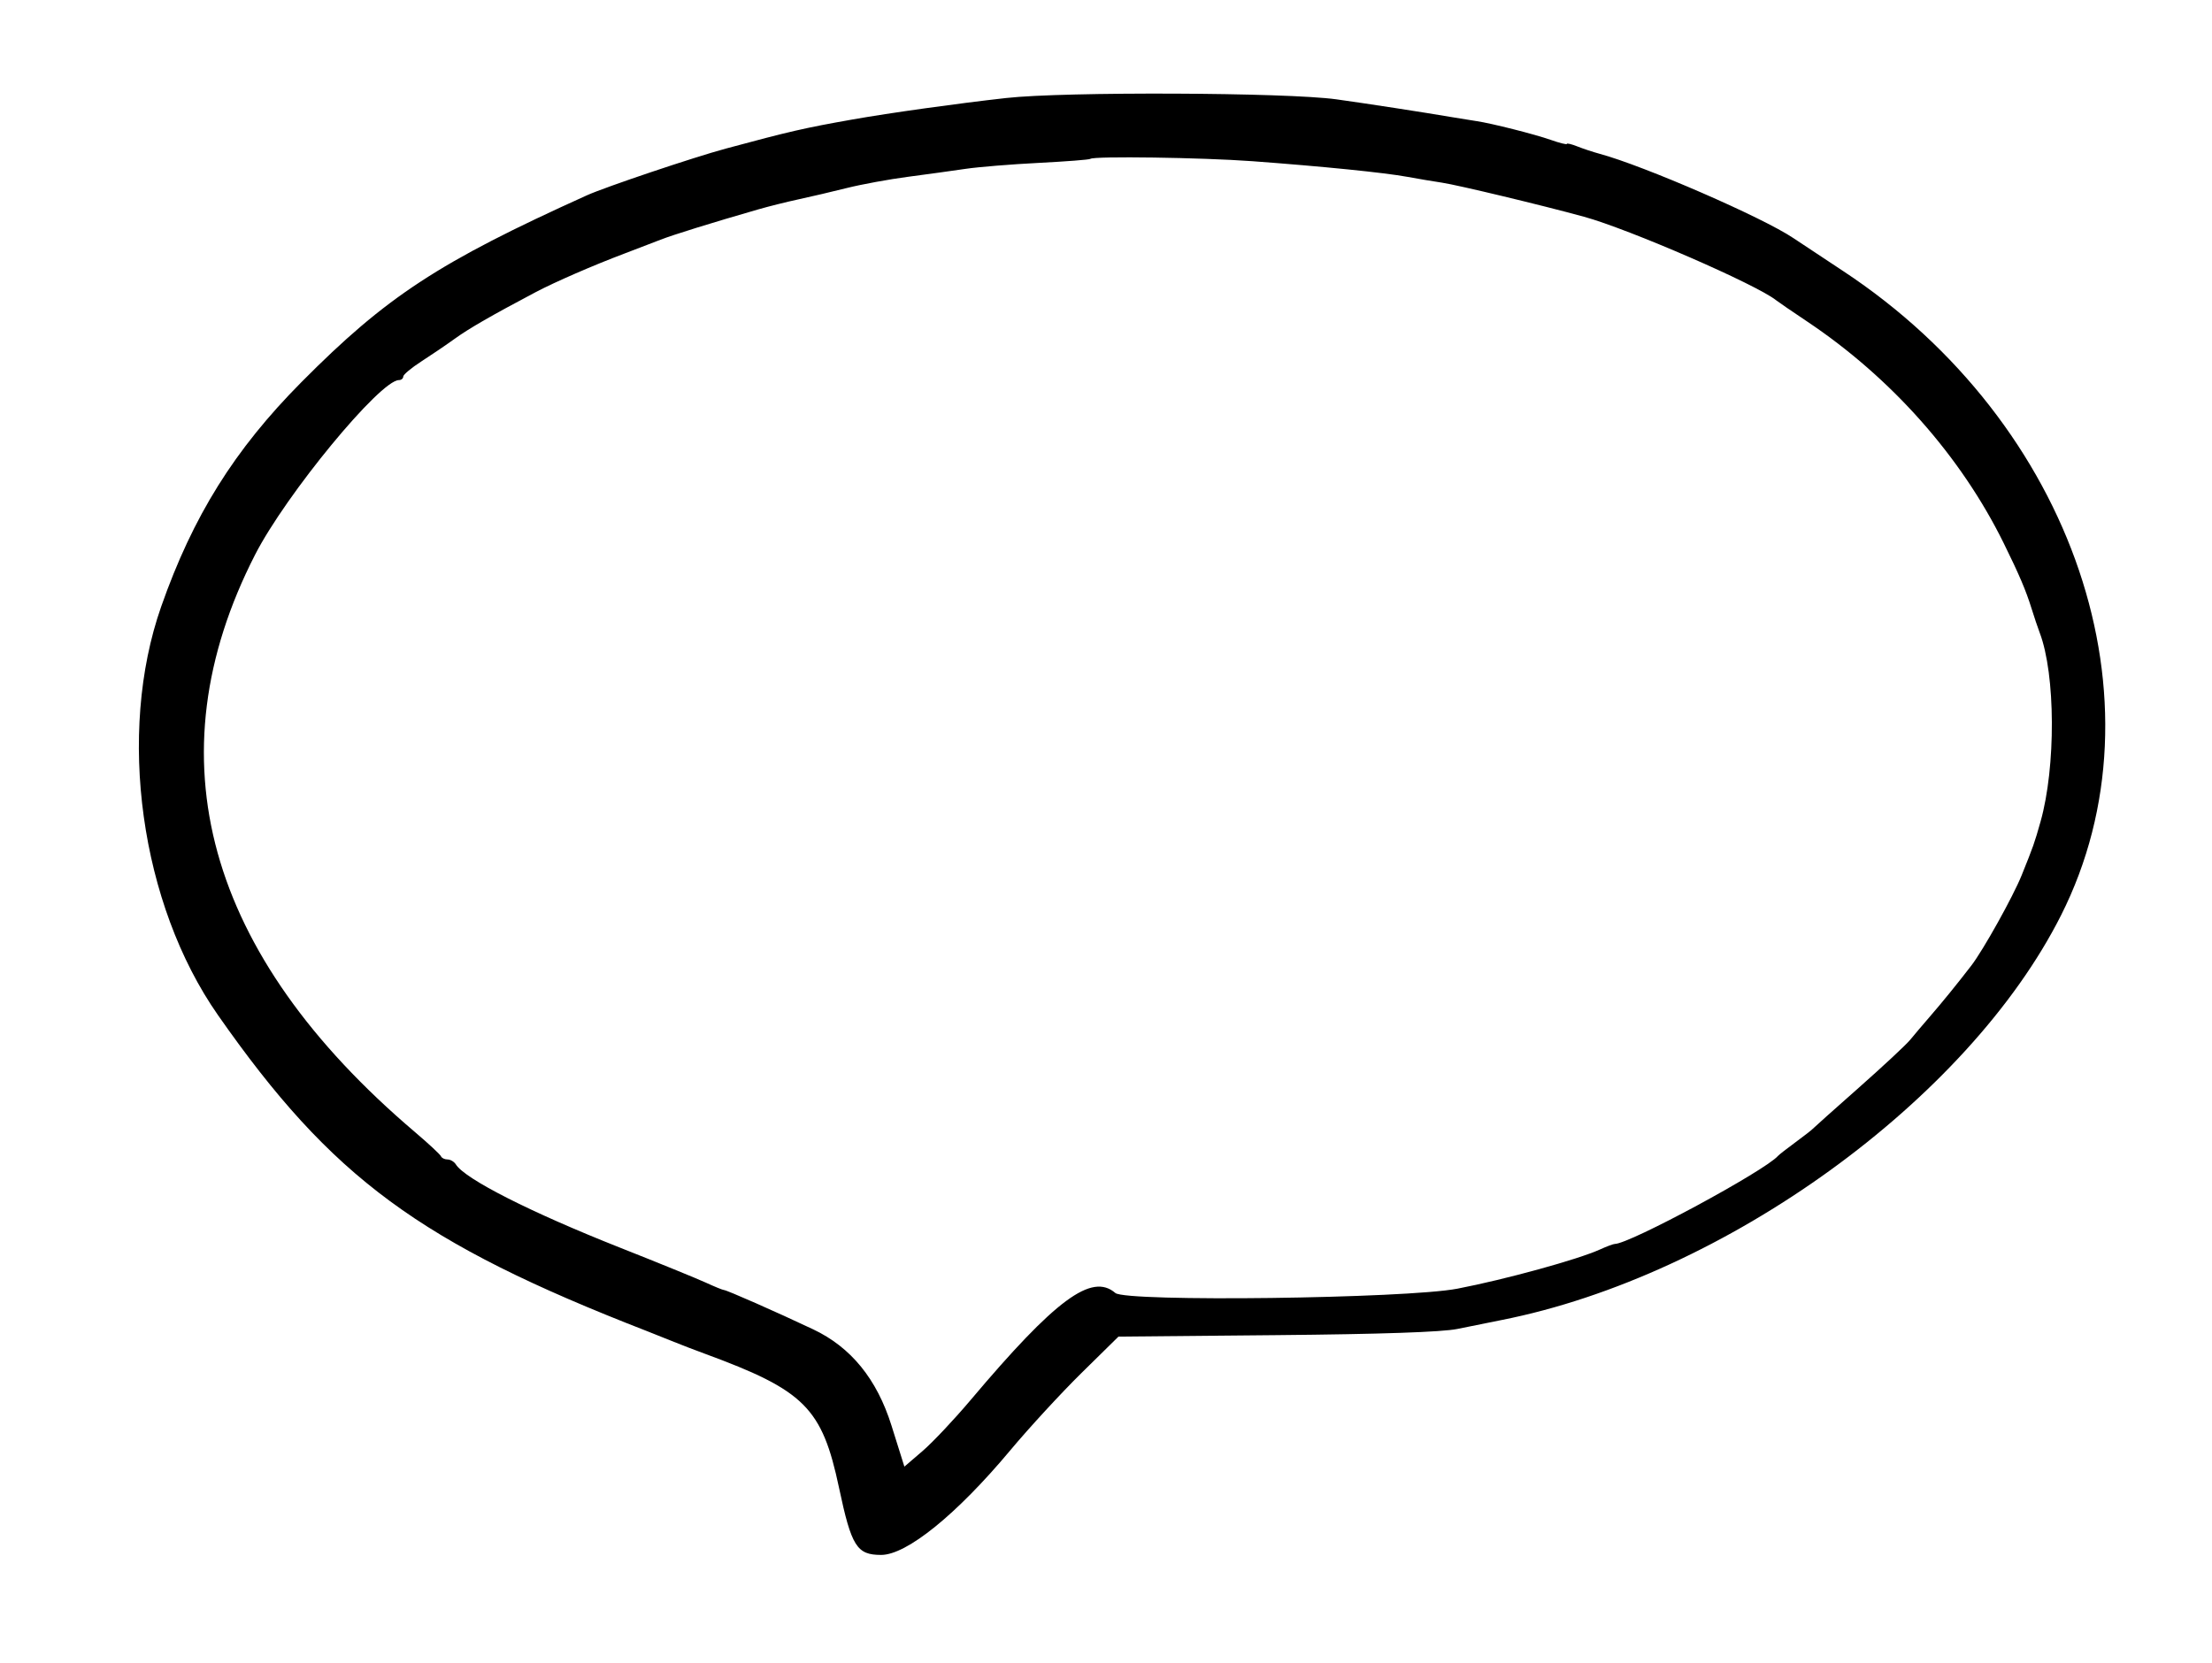
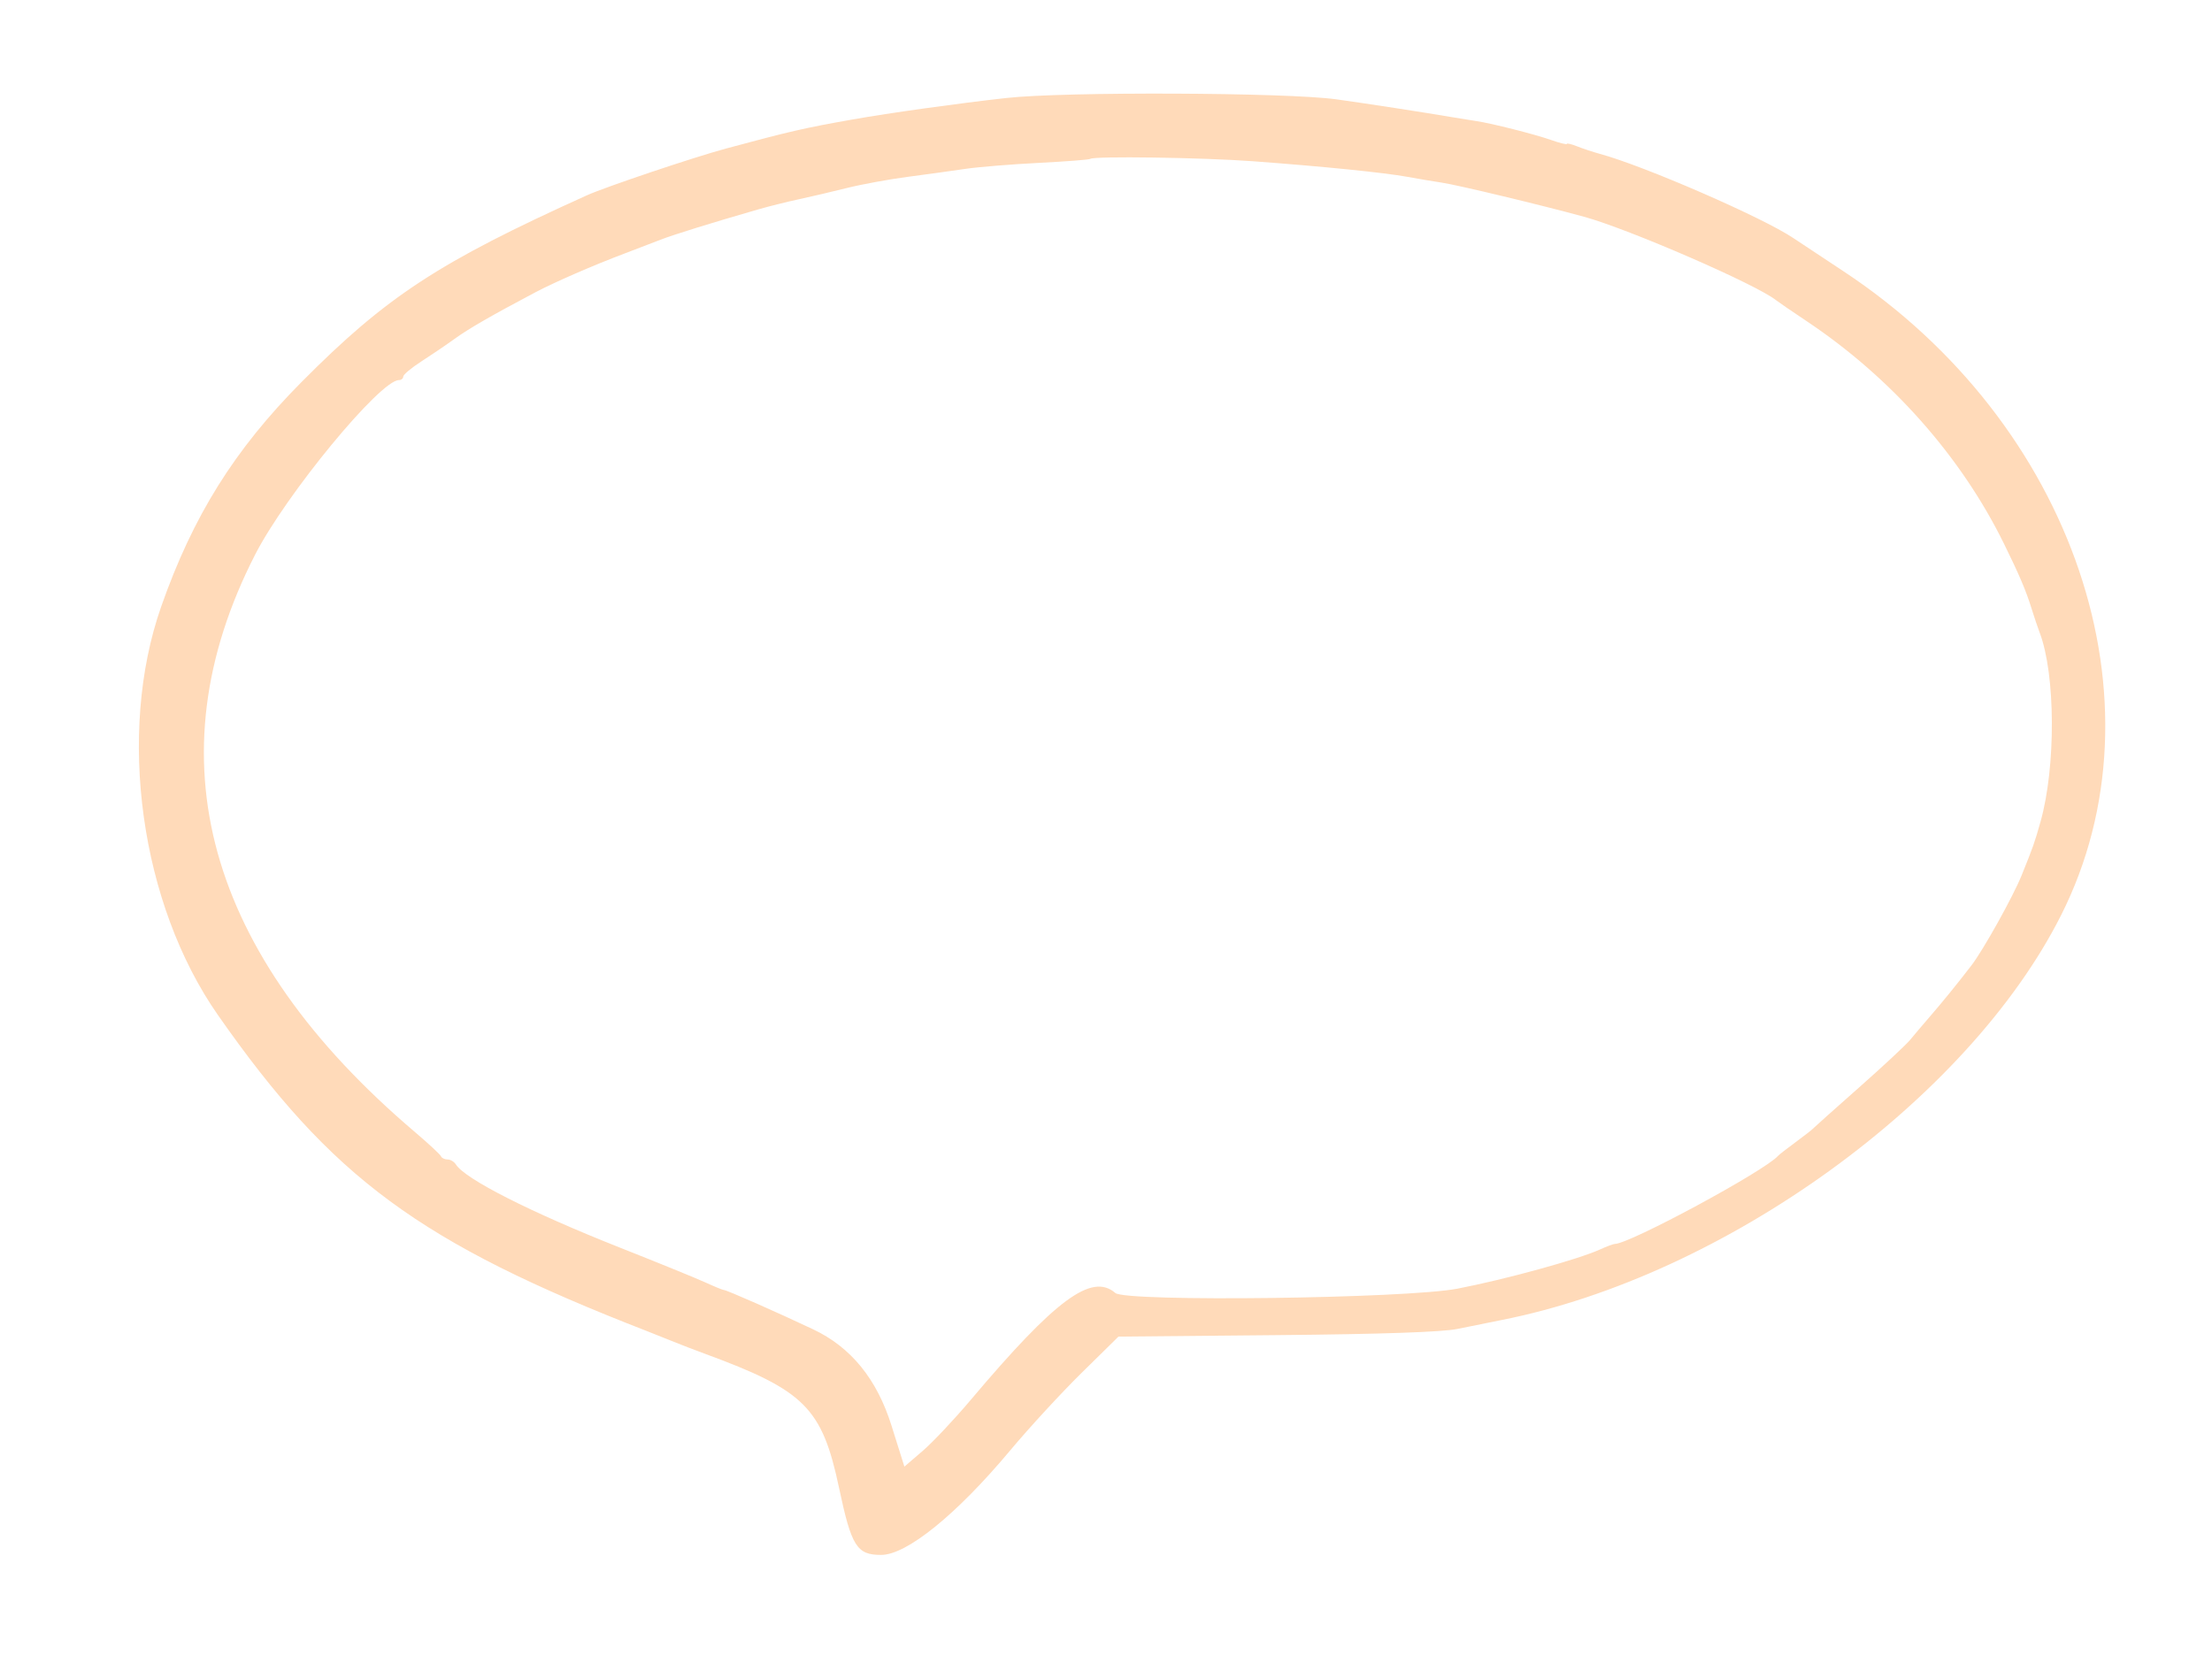
<svg xmlns="http://www.w3.org/2000/svg" id="svg" version="1.1" width="400" height="300.694" viewBox="0, 0, 400,300.694">
  <g id="svgg">
-     <path id="path0" d="M181.944 17.729 C 173.007 18.729,160.887 20.423,154.167 21.611 C 145.461 23.150,142.810 23.760,131.250 26.878 C 125.442 28.444,109.478 33.816,106.110 35.337 C 79.355 47.422,69.864 53.637,54.493 69.135 C 42.388 81.341,34.897 93.336,29.146 109.722 C 21.098 132.658,25.387 163.534,39.410 183.602 C 60.028 213.107,75.887 224.791,117.014 240.776 C 118.542 241.369,120.729 242.242,121.875 242.715 C 123.021 243.187,125.521 244.148,127.431 244.850 C 145.513 251.495,148.660 254.638,151.724 269.110 C 153.971 279.719,154.931 281.250,159.339 281.250 C 163.961 281.250,172.993 273.935,182.667 262.358 C 186.083 258.270,191.888 251.963,195.567 248.343 L 202.256 241.762 230.816 241.497 C 249.732 241.322,260.782 240.944,263.542 240.377 C 265.833 239.906,269.427 239.180,271.528 238.765 C 311.897 230.780,355.880 198.948,372.715 165.532 C 392.124 127.008,375.061 76.572,333.303 49.030 C 329.309 46.396,325.260 43.714,324.306 43.071 C 318.761 39.333,297.254 29.974,289.236 27.810 C 288.090 27.500,286.293 26.906,285.243 26.488 C 284.193 26.070,283.333 25.863,283.333 26.028 C 283.333 26.193,282.025 25.866,280.426 25.302 C 277.545 24.285,269.688 22.298,267.014 21.909 C 266.250 21.798,264.375 21.495,262.847 21.236 C 257.232 20.283,247.412 18.768,241.667 17.968 C 232.648 16.712,192.465 16.552,181.944 17.729 M226.463 29.158 C 239.173 30.095,250.350 31.223,254.514 31.989 C 256.424 32.341,259.236 32.814,260.764 33.041 C 263.585 33.460,278.895 37.134,286.420 39.198 C 294.549 41.428,317.645 51.469,321.181 54.310 C 321.563 54.617,324.063 56.330,326.736 58.116 C 341.996 68.313,354.583 82.506,362.343 98.264 C 365.135 103.934,366.351 106.790,367.370 110.069 C 367.845 111.597,368.511 113.576,368.850 114.467 C 371.713 121.984,371.784 138.735,368.995 148.611 C 367.887 152.535,367.724 152.998,365.573 158.333 C 364.016 162.194,358.637 171.844,356.476 174.653 C 353.886 178.018,351.192 181.333,348.894 183.983 C 347.713 185.344,346.151 187.187,345.422 188.078 C 344.693 188.969,340.503 192.874,336.111 196.757 C 331.719 200.640,327.969 203.990,327.778 204.202 C 327.587 204.414,326.181 205.507,324.653 206.630 C 323.125 207.753,321.719 208.851,321.528 209.068 C 319.140 211.790,294.668 225.000,292.014 225.000 C 291.747 225.000,290.545 225.449,289.341 225.997 C 285.368 227.807,272.188 231.433,263.542 233.094 C 254.222 234.884,203.604 235.523,201.691 233.874 C 197.413 230.187,190.889 235.013,175.506 253.249 C 172.549 256.754,168.647 260.895,166.836 262.451 L 163.542 265.280 161.206 257.844 C 158.563 249.433,153.881 243.680,147.049 240.449 C 140.369 237.290,131.391 233.333,130.903 233.333 C 130.703 233.333,129.216 232.725,127.597 231.982 C 125.977 231.239,119.028 228.406,112.153 225.687 C 95.950 219.277,84.076 213.256,82.431 210.614 C 82.125 210.124,81.448 209.722,80.926 209.722 C 80.404 209.722,79.873 209.463,79.745 209.147 C 79.618 208.830,77.483 206.845,75.000 204.734 C 37.202 172.607,27.358 137.024,46.121 100.347 C 51.698 89.446,68.740 68.750,72.140 68.750 C 72.567 68.750,72.917 68.464,72.917 68.115 C 72.917 67.766,74.401 66.526,76.215 65.359 C 78.030 64.192,80.764 62.334,82.292 61.230 C 84.802 59.415,88.963 57.021,96.875 52.839 C 100.300 51.029,107.308 47.980,112.847 45.890 C 115.139 45.025,118.108 43.887,119.444 43.361 C 121.694 42.475,128.781 40.276,137.153 37.864 C 139.063 37.314,142.344 36.496,144.444 36.046 C 146.545 35.596,150.451 34.680,153.125 34.010 C 155.799 33.341,160.799 32.424,164.236 31.973 C 167.674 31.521,172.361 30.874,174.653 30.535 C 176.944 30.196,182.882 29.713,187.847 29.461 C 192.812 29.209,197.005 28.883,197.164 28.737 C 197.743 28.207,217.397 28.490,226.463 29.158 " stroke="none" fill="#000000" fill-rule="evenodd" />
+     <path id="path0" d="M181.944 17.729 C 173.007 18.729,160.887 20.423,154.167 21.611 C 145.461 23.150,142.810 23.760,131.250 26.878 C 125.442 28.444,109.478 33.816,106.110 35.337 C 79.355 47.422,69.864 53.637,54.493 69.135 C 42.388 81.341,34.897 93.336,29.146 109.722 C 21.098 132.658,25.387 163.534,39.410 183.602 C 60.028 213.107,75.887 224.791,117.014 240.776 C 118.542 241.369,120.729 242.242,121.875 242.715 C 123.021 243.187,125.521 244.148,127.431 244.850 C 145.513 251.495,148.660 254.638,151.724 269.110 C 153.971 279.719,154.931 281.250,159.339 281.250 C 163.961 281.250,172.993 273.935,182.667 262.358 C 186.083 258.270,191.888 251.963,195.567 248.343 L 202.256 241.762 230.816 241.497 C 249.732 241.322,260.782 240.944,263.542 240.377 C 265.833 239.906,269.427 239.180,271.528 238.765 C 311.897 230.780,355.880 198.948,372.715 165.532 C 392.124 127.008,375.061 76.572,333.303 49.030 C 329.309 46.396,325.260 43.714,324.306 43.071 C 318.761 39.333,297.254 29.974,289.236 27.810 C 288.090 27.500,286.293 26.906,285.243 26.488 C 284.193 26.070,283.333 25.863,283.333 26.028 C 283.333 26.193,282.025 25.866,280.426 25.302 C 277.545 24.285,269.688 22.298,267.014 21.909 C 266.250 21.798,264.375 21.495,262.847 21.236 C 257.232 20.283,247.412 18.768,241.667 17.968 C 232.648 16.712,192.465 16.552,181.944 17.729 M226.463 29.158 C 239.173 30.095,250.350 31.223,254.514 31.989 C 256.424 32.341,259.236 32.814,260.764 33.041 C 263.585 33.460,278.895 37.134,286.420 39.198 C 294.549 41.428,317.645 51.469,321.181 54.310 C 321.563 54.617,324.063 56.330,326.736 58.116 C 341.996 68.313,354.583 82.506,362.343 98.264 C 365.135 103.934,366.351 106.790,367.370 110.069 C 367.845 111.597,368.511 113.576,368.850 114.467 C 371.713 121.984,371.784 138.735,368.995 148.611 C 367.887 152.535,367.724 152.998,365.573 158.333 C 364.016 162.194,358.637 171.844,356.476 174.653 C 353.886 178.018,351.192 181.333,348.894 183.983 C 347.713 185.344,346.151 187.187,345.422 188.078 C 344.693 188.969,340.503 192.874,336.111 196.757 C 331.719 200.640,327.969 203.990,327.778 204.202 C 327.587 204.414,326.181 205.507,324.653 206.630 C 323.125 207.753,321.719 208.851,321.528 209.068 C 319.140 211.790,294.668 225.000,292.014 225.000 C 291.747 225.000,290.545 225.449,289.341 225.997 C 285.368 227.807,272.188 231.433,263.542 233.094 C 254.222 234.884,203.604 235.523,201.691 233.874 C 197.413 230.187,190.889 235.013,175.506 253.249 C 172.549 256.754,168.647 260.895,166.836 262.451 L 163.542 265.280 161.206 257.844 C 158.563 249.433,153.881 243.680,147.049 240.449 C 140.369 237.290,131.391 233.333,130.903 233.333 C 130.703 233.333,129.216 232.725,127.597 231.982 C 125.977 231.239,119.028 228.406,112.153 225.687 C 95.950 219.277,84.076 213.256,82.431 210.614 C 82.125 210.124,81.448 209.722,80.926 209.722 C 80.404 209.722,79.873 209.463,79.745 209.147 C 79.618 208.830,77.483 206.845,75.000 204.734 C 37.202 172.607,27.358 137.024,46.121 100.347 C 51.698 89.446,68.740 68.750,72.140 68.750 C 72.567 68.750,72.917 68.464,72.917 68.115 C 72.917 67.766,74.401 66.526,76.215 65.359 C 78.030 64.192,80.764 62.334,82.292 61.230 C 84.802 59.415,88.963 57.021,96.875 52.839 C 100.300 51.029,107.308 47.980,112.847 45.890 C 115.139 45.025,118.108 43.887,119.444 43.361 C 121.694 42.475,128.781 40.276,137.153 37.864 C 139.063 37.314,142.344 36.496,144.444 36.046 C 146.545 35.596,150.451 34.680,153.125 34.010 C 155.799 33.341,160.799 32.424,164.236 31.973 C 167.674 31.521,172.361 30.874,174.653 30.535 C 176.944 30.196,182.882 29.713,187.847 29.461 C 192.812 29.209,197.005 28.883,197.164 28.737 C 197.743 28.207,217.397 28.490,226.463 29.158 " stroke="none" fill="#FFDAB9" fill-rule="evenodd" />
  </g>
</svg>
